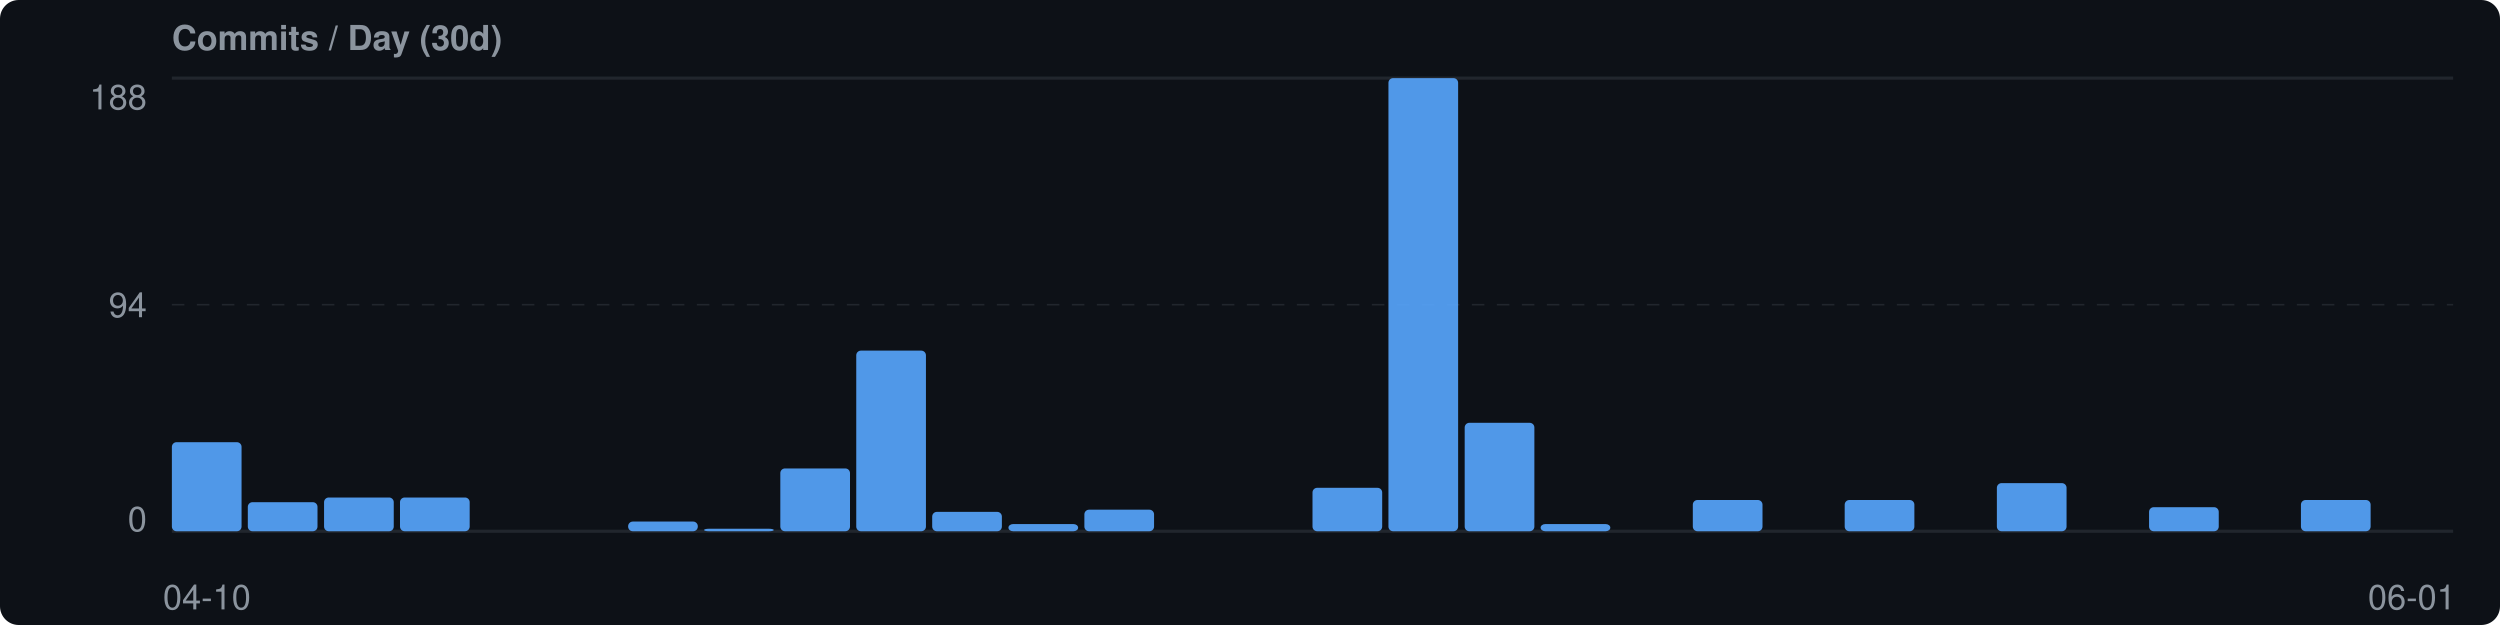
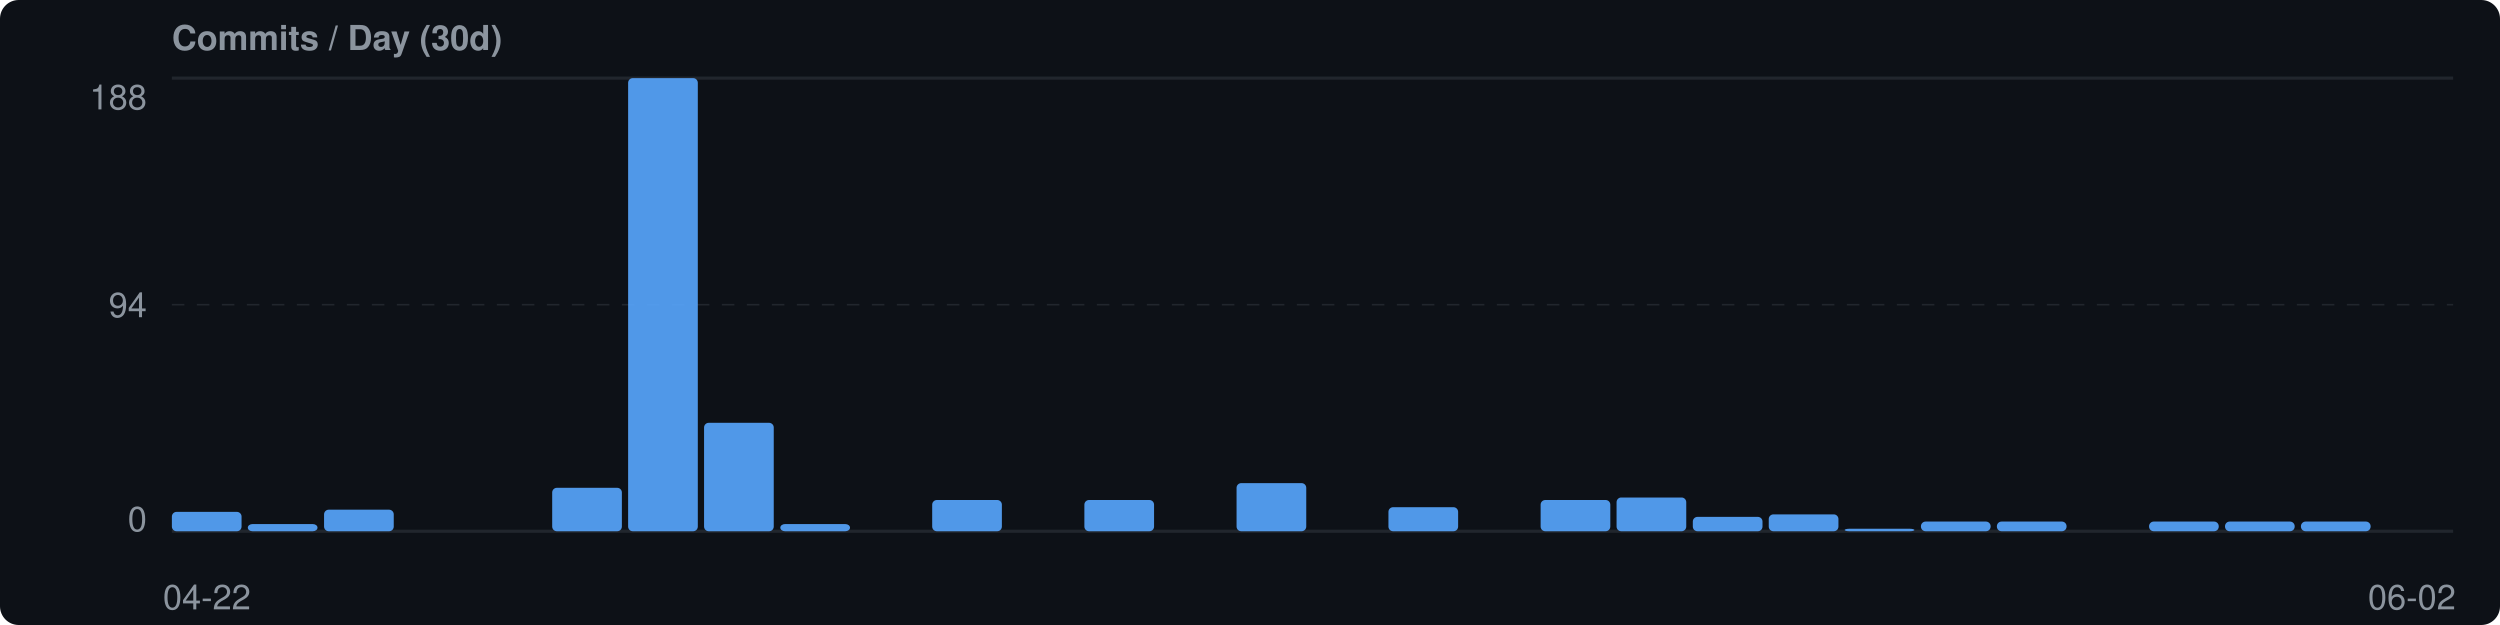
<svg xmlns="http://www.w3.org/2000/svg" width="800" height="200" viewBox="0 0 800 200">
  <rect width="800" height="200" fill="#0d1117" rx="6" />
  <style>text { font-family: system-ui, -apple-system, 'Segoe UI', Helvetica, Arial, sans-serif; fill: #8b949e; font-size: 11px; }</style>
  <text x="55" y="16" fill="#c9d1d9" font-size="13" font-weight="600">Commits / Day (30d)</text>
  <text x="47" y="35" text-anchor="end" font-size="10">188</text>
  <text x="47" y="170" text-anchor="end" font-size="10">0</text>
  <line x1="55" y1="25" x2="785" y2="25" stroke="#21262d" stroke-width="1" />
  <line x1="55" y1="170" x2="785" y2="170" stroke="#21262d" stroke-width="1" />
  <line x1="55" y1="97.5" x2="785" y2="97.5" stroke="#21262d" stroke-width="0.5" stroke-dasharray="4,4" />
  <text x="47" y="101.5" text-anchor="end" font-size="10">94</text>
-   <rect x="55.0" y="141.5" width="22.3" height="28.5" fill="#58a6ff" rx="1.5" opacity="0.9" />
-   <text x="66.2" y="195" text-anchor="middle" font-size="10">04-10</text>
-   <rect x="79.3" y="160.7" width="22.3" height="9.3" fill="#58a6ff" rx="1.5" opacity="0.9" />
-   <rect x="103.7" y="159.2" width="22.3" height="10.8" fill="#58a6ff" rx="1.5" opacity="0.9" />
-   <rect x="128.0" y="159.2" width="22.3" height="10.8" fill="#58a6ff" rx="1.5" opacity="0.9" />
+   <rect x="55.0" y="163.8" width="22.3" height="6.2" fill="#58a6ff" rx="1.5" opacity="0.9" />
+   <text x="66.2" y="195" text-anchor="middle" font-size="10">04-22</text>
+   <rect x="79.3" y="167.7" width="22.3" height="2.3" fill="#58a6ff" rx="1.5" opacity="0.9" />
+   <rect x="103.7" y="163.1" width="22.3" height="6.9" fill="#58a6ff" rx="1.5" opacity="0.9" />
+   <rect x="128.0" y="170.0" width="22.3" height="0.0" fill="#58a6ff" rx="1.5" opacity="0.9" />
  <rect x="152.3" y="170.0" width="22.3" height="0.0" fill="#58a6ff" rx="1.5" opacity="0.9" />
-   <rect x="176.7" y="170.0" width="22.3" height="0.0" fill="#58a6ff" rx="1.5" opacity="0.9" />
-   <rect x="201.0" y="166.9" width="22.3" height="3.1" fill="#58a6ff" rx="1.5" opacity="0.9" />
-   <rect x="225.3" y="169.2" width="22.3" height="0.8" fill="#58a6ff" rx="1.5" opacity="0.9" />
-   <rect x="249.7" y="149.9" width="22.3" height="20.1" fill="#58a6ff" rx="1.5" opacity="0.9" />
-   <rect x="274.0" y="112.2" width="22.3" height="57.8" fill="#58a6ff" rx="1.5" opacity="0.9" />
-   <rect x="298.3" y="163.8" width="22.3" height="6.2" fill="#58a6ff" rx="1.5" opacity="0.9" />
-   <rect x="322.7" y="167.7" width="22.3" height="2.3" fill="#58a6ff" rx="1.5" opacity="0.9" />
-   <rect x="347.0" y="163.1" width="22.3" height="6.9" fill="#58a6ff" rx="1.5" opacity="0.9" />
+   <rect x="176.7" y="156.1" width="22.3" height="13.9" fill="#58a6ff" rx="1.5" opacity="0.9" />
+   <rect x="201.0" y="25.0" width="22.3" height="145.0" fill="#58a6ff" rx="1.5" opacity="0.9" />
+   <rect x="225.3" y="135.3" width="22.3" height="34.7" fill="#58a6ff" rx="1.5" opacity="0.9" />
+   <rect x="249.7" y="167.7" width="22.3" height="2.3" fill="#58a6ff" rx="1.5" opacity="0.9" />
+   <rect x="274.0" y="170.0" width="22.3" height="0.0" fill="#58a6ff" rx="1.5" opacity="0.9" />
+   <rect x="298.3" y="160.0" width="22.3" height="10.0" fill="#58a6ff" rx="1.5" opacity="0.9" />
+   <rect x="322.7" y="170.0" width="22.3" height="0.0" fill="#58a6ff" rx="1.5" opacity="0.9" />
+   <rect x="347.0" y="160.0" width="22.3" height="10.0" fill="#58a6ff" rx="1.5" opacity="0.9" />
  <rect x="371.3" y="170.0" width="22.3" height="0.0" fill="#58a6ff" rx="1.5" opacity="0.9" />
-   <rect x="395.7" y="170.0" width="22.3" height="0.0" fill="#58a6ff" rx="1.5" opacity="0.9" />
-   <rect x="420.0" y="156.1" width="22.3" height="13.9" fill="#58a6ff" rx="1.5" opacity="0.9" />
-   <rect x="444.3" y="25.0" width="22.3" height="145.0" fill="#58a6ff" rx="1.5" opacity="0.9" />
-   <rect x="468.7" y="135.3" width="22.3" height="34.7" fill="#58a6ff" rx="1.5" opacity="0.9" />
-   <rect x="493.0" y="167.7" width="22.3" height="2.3" fill="#58a6ff" rx="1.5" opacity="0.9" />
-   <rect x="517.3" y="170.0" width="22.3" height="0.0" fill="#58a6ff" rx="1.5" opacity="0.9" />
-   <rect x="541.7" y="160.0" width="22.3" height="10.0" fill="#58a6ff" rx="1.5" opacity="0.9" />
-   <rect x="566.0" y="170.0" width="22.3" height="0.0" fill="#58a6ff" rx="1.5" opacity="0.9" />
-   <rect x="590.3" y="160.0" width="22.3" height="10.0" fill="#58a6ff" rx="1.5" opacity="0.9" />
-   <rect x="614.7" y="170.0" width="22.3" height="0.0" fill="#58a6ff" rx="1.5" opacity="0.9" />
-   <rect x="639.0" y="154.6" width="22.3" height="15.4" fill="#58a6ff" rx="1.5" opacity="0.9" />
+   <rect x="395.7" y="154.6" width="22.3" height="15.4" fill="#58a6ff" rx="1.5" opacity="0.9" />
+   <rect x="420.0" y="170.0" width="22.3" height="0.0" fill="#58a6ff" rx="1.5" opacity="0.9" />
+   <rect x="444.3" y="162.3" width="22.3" height="7.7" fill="#58a6ff" rx="1.5" opacity="0.9" />
+   <rect x="468.7" y="170.0" width="22.3" height="0.0" fill="#58a6ff" rx="1.5" opacity="0.9" />
+   <rect x="493.0" y="160.0" width="22.3" height="10.0" fill="#58a6ff" rx="1.5" opacity="0.9" />
+   <rect x="517.3" y="159.2" width="22.3" height="10.8" fill="#58a6ff" rx="1.5" opacity="0.9" />
+   <rect x="541.7" y="165.4" width="22.3" height="4.6" fill="#58a6ff" rx="1.5" opacity="0.9" />
+   <rect x="566.0" y="164.6" width="22.3" height="5.4" fill="#58a6ff" rx="1.5" opacity="0.9" />
+   <rect x="590.3" y="169.2" width="22.3" height="0.8" fill="#58a6ff" rx="1.5" opacity="0.9" />
+   <rect x="614.7" y="166.9" width="22.3" height="3.1" fill="#58a6ff" rx="1.5" opacity="0.9" />
+   <rect x="639.0" y="166.9" width="22.3" height="3.1" fill="#58a6ff" rx="1.5" opacity="0.9" />
  <rect x="663.3" y="170.0" width="22.3" height="0.0" fill="#58a6ff" rx="1.5" opacity="0.9" />
-   <rect x="687.7" y="162.3" width="22.3" height="7.7" fill="#58a6ff" rx="1.5" opacity="0.9" />
-   <rect x="712.0" y="170.0" width="22.3" height="0.0" fill="#58a6ff" rx="1.5" opacity="0.9" />
-   <rect x="736.3" y="160.0" width="22.3" height="10.0" fill="#58a6ff" rx="1.5" opacity="0.9" />
+   <rect x="687.7" y="166.9" width="22.3" height="3.1" fill="#58a6ff" rx="1.5" opacity="0.9" />
+   <rect x="712.0" y="166.9" width="22.3" height="3.1" fill="#58a6ff" rx="1.5" opacity="0.9" />
+   <rect x="736.3" y="166.9" width="22.3" height="3.1" fill="#58a6ff" rx="1.5" opacity="0.9" />
  <rect x="760.7" y="170.0" width="22.3" height="0.0" fill="#58a6ff" rx="1.5" opacity="0.9" />
-   <text x="771.8" y="195" text-anchor="middle" font-size="10">06-01</text>
+   <text x="771.8" y="195" text-anchor="middle" font-size="10">06-02</text>
</svg>
